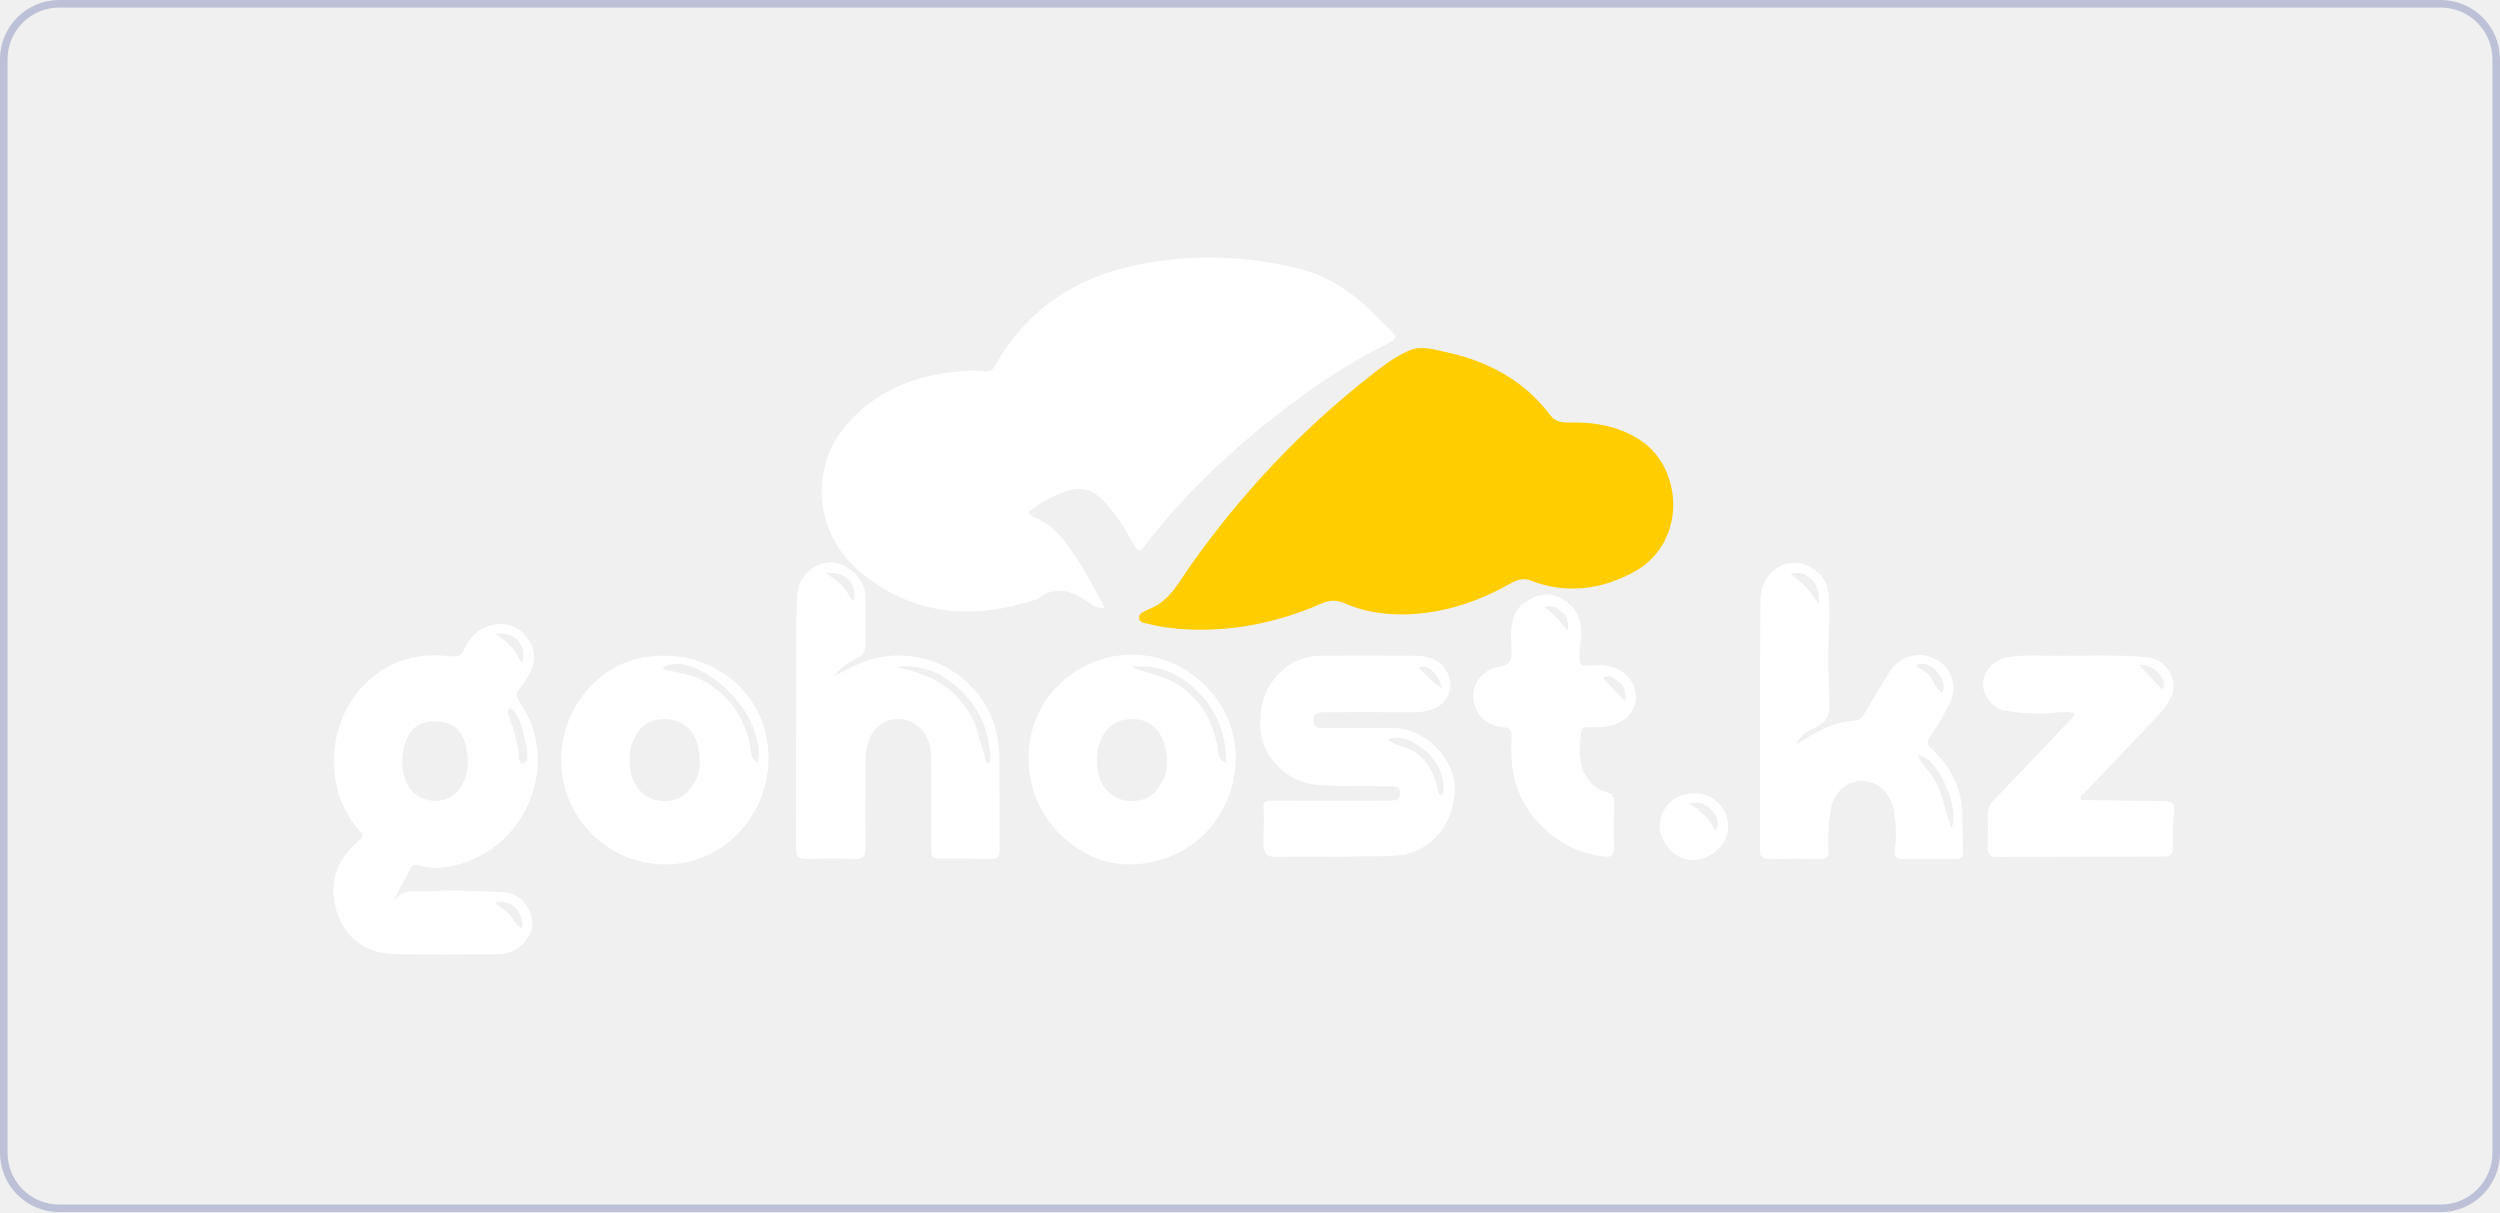
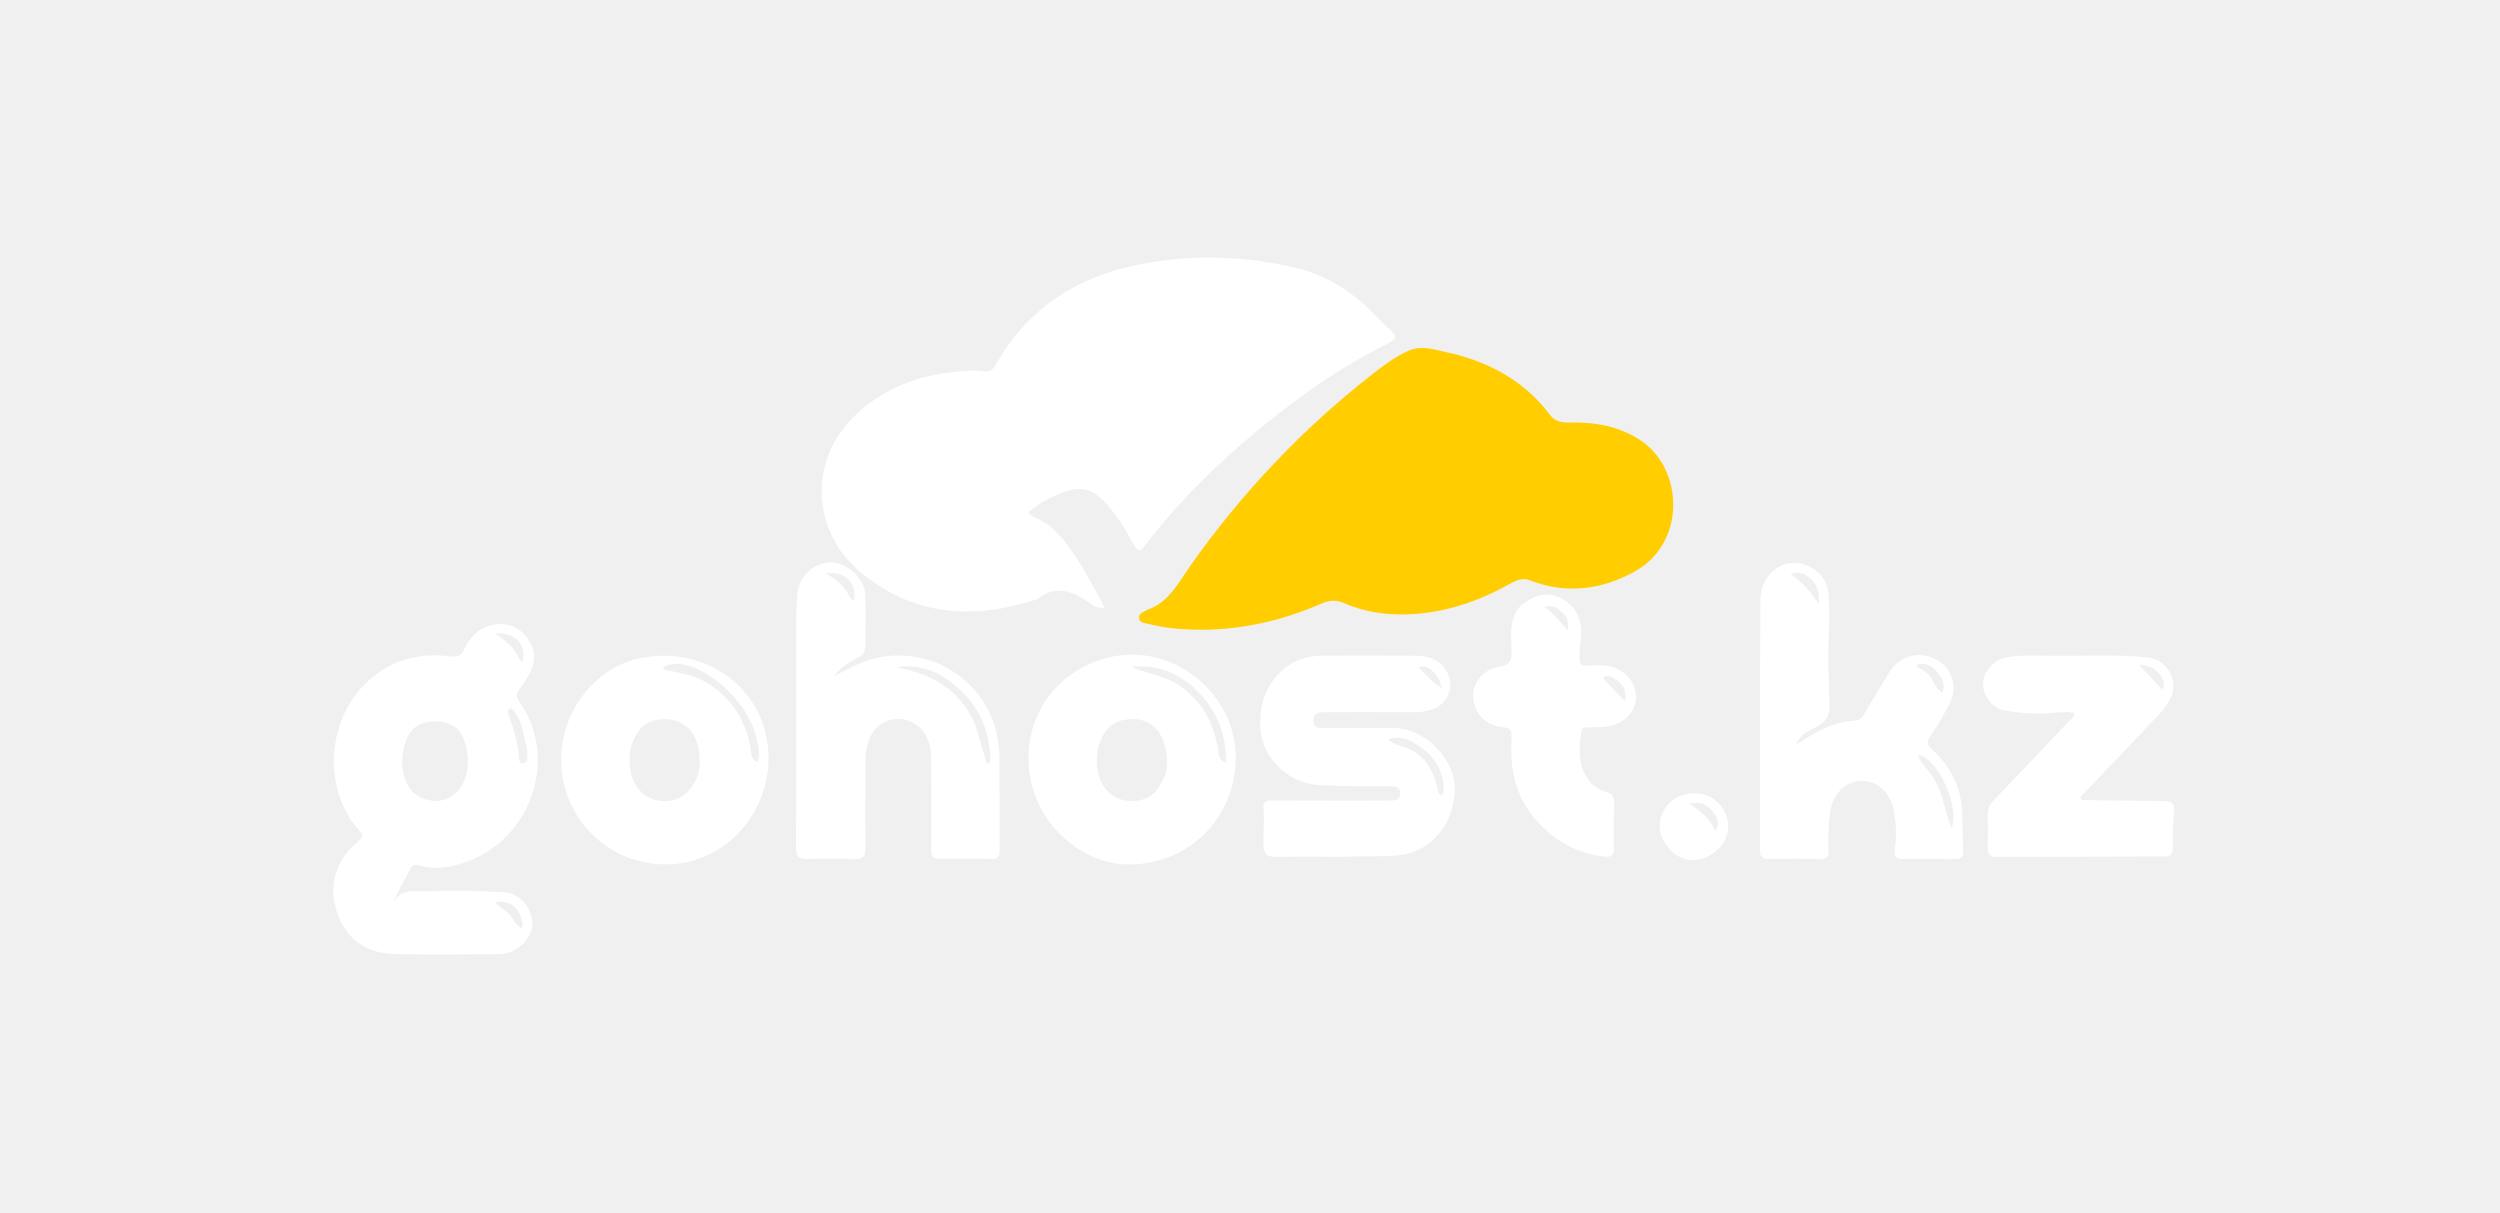
<svg xmlns="http://www.w3.org/2000/svg" width="330" height="160" viewBox="0 0 330 160" fill="none">
-   <rect x="0.5" y="0.5" width="329" height="159" rx="7.324" stroke="#BDC1D8" />
  <g clip-path="url(#clip0_1811_2129)">
    <path d="M137.428 68.716C138.704 69.36 139.597 70.312 140.419 71.326C142.595 74.013 144.124 77.086 145.815 80.216C144.805 80.39 144.195 79.834 143.639 79.454C141.453 77.958 139.287 77.213 136.939 79.079C128.427 81.907 120.386 81.326 113.369 75.328C107.494 70.309 106.517 61.318 112.497 55.219C116.327 51.311 121.103 49.522 126.47 49.036C127.601 48.932 128.723 48.811 129.858 49.019C130.552 49.147 131.024 48.875 131.391 48.221C135.753 40.468 142.588 36.271 151.205 34.751C157.989 33.553 164.76 33.785 171.447 35.469C175.166 36.405 178.295 38.414 181.004 41.095C181.809 41.894 182.621 42.685 183.439 43.474C184.453 44.45 184.443 44.712 183.166 45.356C179.215 47.352 175.446 49.64 171.882 52.257C164.157 57.926 157.077 64.274 151.215 71.893C150.427 72.919 150.242 72.902 149.588 71.748C148.389 69.628 147.18 67.528 145.374 65.824C143.996 64.525 142.457 64.247 140.719 64.847C138.923 65.468 137.269 66.347 135.774 67.585C136.151 68.303 136.865 68.33 137.438 68.719L137.428 68.716Z" fill="white" />
    <path d="M151.471 80.491C154.328 79.462 155.531 76.949 157.06 74.775C163.848 65.136 171.862 56.655 181.159 49.392C182.675 48.208 184.218 47.033 186.02 46.265C187.627 45.581 189.21 46.121 190.726 46.443C196.311 47.637 201.145 50.144 204.648 54.827C205.271 55.662 206.231 55.8 207.255 55.776C210.6 55.699 213.797 56.273 216.627 58.178C222.188 61.922 222.687 71.682 215.663 75.506C211.399 77.828 206.75 78.465 202.034 76.627C200.99 76.221 200.175 76.576 199.302 77.066C194.906 79.529 190.22 81.058 185.147 81.105C182.486 81.129 179.865 80.686 177.403 79.599C176.359 79.139 175.419 79.24 174.381 79.693C168.991 82.041 163.356 83.273 157.461 83.108C155.49 83.055 153.513 82.85 151.589 82.353C151.121 82.233 150.461 82.233 150.367 81.635C150.259 80.961 150.932 80.8 151.471 80.488V80.491Z" fill="#FFCD00" />
    <path d="M68.833 124.777C67.877 125.652 66.775 125.941 65.626 125.948C61.082 125.974 56.535 126.058 51.99 125.927C48.598 125.83 45.954 124.169 44.708 120.996C43.428 117.735 43.835 114.575 46.362 111.901C46.678 111.565 47.029 111.26 47.382 110.965C47.84 110.579 47.985 110.237 47.504 109.72C42.801 104.644 42.953 95.885 47.83 90.661C51.024 87.243 54.972 86.065 59.486 86.639C60.533 86.773 60.907 86.454 61.305 85.646C62.09 84.042 63.201 82.814 65.101 82.472C66.944 82.14 68.422 82.68 69.551 84.129C70.659 85.552 70.774 87.129 69.992 88.725C69.608 89.51 69.116 90.255 68.581 90.95C68.113 91.554 68.123 92.033 68.554 92.637C74.038 100.343 69.858 111.861 60.041 114.226C58.512 114.595 56.976 114.715 55.44 114.266C54.968 114.128 54.53 114.028 54.237 114.568C53.422 116.061 52.604 117.55 51.849 119.184C53.018 117.101 54.978 117.765 56.696 117.658C59.893 117.463 63.09 117.611 66.283 117.765C68.086 117.852 69.339 118.835 70.006 120.516C70.666 122.18 70.124 123.535 68.837 124.777M60.769 104.007C61.81 102.356 61.972 100.602 61.567 98.713C61.076 96.438 59.876 95.311 57.646 95.231C55.319 95.147 53.988 96.163 53.372 98.438C53.116 99.38 53.028 100.34 53.136 101.293C53.351 103.182 54.076 104.799 56.033 105.459C57.835 106.067 59.422 105.657 60.769 104.003M69.426 98.307C68.978 96.603 68.894 94.734 67.439 93.476C67.004 93.731 66.971 93.962 67.045 94.15C67.826 96.143 68.433 98.176 68.544 100.33C68.557 100.602 68.753 100.803 69.056 100.756C69.325 100.716 69.514 100.514 69.558 100.253C69.659 99.672 69.655 99.085 69.423 98.31M68.999 122.331C68.924 120.11 67.405 118.694 65.438 119.08C65.822 119.848 66.691 120.043 67.206 120.637C67.725 121.234 68.008 122.019 68.695 122.469C68.746 122.502 68.847 122.452 69.002 122.328M68.46 86.88C68.591 87.072 68.651 87.374 69.002 87.253C69.48 85.018 68.015 83.482 65.34 83.586C66.583 84.525 67.843 85.303 68.46 86.88Z" fill="white" />
    <path d="M259.02 107.266C259.053 109.01 259.053 110.641 259.131 112.268C259.165 112.996 258.983 113.388 258.184 113.385C255.826 113.372 253.472 113.368 251.114 113.378C250.268 113.382 249.979 112.959 250.1 112.184C250.363 110.513 250.285 108.859 250.032 107.189C249.675 104.813 247.971 103.092 245.842 103.082C243.602 103.069 241.907 104.753 241.584 107.242C241.375 108.866 241.247 110.497 241.365 112.127C241.432 113.039 241.173 113.422 240.199 113.398C237.969 113.348 235.739 113.358 233.509 113.385C232.654 113.395 232.314 113.08 232.314 112.207C232.341 101.224 232.293 90.243 232.374 79.26C232.405 75.355 235.958 73.14 239.091 74.912C240.445 75.68 241.22 76.811 241.368 78.438C241.688 81.96 241.136 85.473 241.375 88.989C241.459 90.24 241.409 91.505 241.5 92.756C241.611 94.306 241.099 95.38 239.59 96.03C238.569 96.47 237.579 97.057 237.097 98.278C237.596 97.973 238.104 97.678 238.596 97.359C240.493 96.134 242.524 95.252 244.804 95.121C245.593 95.078 245.872 94.578 246.199 94.034C247.3 92.199 248.368 90.347 249.527 88.549C250.851 86.489 253.522 85.879 255.634 87.073C257.746 88.267 258.471 90.767 257.278 93.025C256.537 94.43 255.759 95.836 254.833 97.124C254.277 97.896 254.368 98.302 255.008 98.892C257.41 101.12 258.868 103.824 259.023 107.262M254.728 102.032C256.399 104.069 256.621 106.729 257.592 109.356C258.828 106.565 255.604 99.794 253.249 99.701C253.398 100.643 254.159 101.177 254.732 102.032M238.583 76.032C237.976 75.596 237.316 75.522 236.339 75.754C237.882 76.797 238.919 78.072 240.055 79.679C240.206 77.981 239.819 76.918 238.583 76.032ZM254.179 88.717C255.183 89.317 255.183 90.787 256.416 91.414C256.84 90.079 256.207 89.243 255.5 88.499C254.823 87.787 253.984 87.362 252.889 87.774C253.192 88.254 253.684 88.338 254.179 88.717Z" fill="white" />
    <path d="M122.936 112.48C122.926 108.293 122.943 104.227 122.913 100.161C122.899 98.534 122.549 97.014 121.208 95.874C119.227 94.189 116.162 94.757 114.986 97.068C114.505 98.014 114.248 99.017 114.248 100.087C114.248 104.026 114.191 107.968 114.248 111.906C114.265 113.091 113.854 113.433 112.719 113.393C110.617 113.319 108.512 113.336 106.406 113.376C105.416 113.396 105.079 112.99 105.083 112.031C105.103 101.973 105.089 91.915 105.099 81.86C105.099 80.773 105.2 79.686 105.241 78.596C105.325 76.244 107.249 74.319 109.623 74.225C111.658 74.144 114.154 76.368 114.225 78.459C114.302 80.72 114.238 82.984 114.235 85.249C114.235 86.054 113.834 86.571 113.103 86.899C111.911 87.433 110.91 88.241 110.044 89.271C110.887 88.845 111.729 88.419 112.571 87.99C120.632 83.883 130.303 88.805 131.725 97.699C132.038 99.668 131.907 101.627 131.934 103.59C131.974 106.438 131.937 109.29 131.947 112.141C131.947 112.826 131.91 113.389 130.977 113.376C128.619 113.342 126.264 113.356 123.906 113.346C123.401 113.346 122.98 113.211 122.939 112.477M128.754 95.689C129.252 97.383 129.751 99.078 130.249 100.772C130.404 100.718 130.556 100.661 130.711 100.607C130.751 96.951 129.549 93.773 126.844 91.163C124.486 88.885 121.771 87.577 118.314 88.064C122.963 88.953 126.732 90.999 128.75 95.692M112.093 78.693C112.281 78.891 112.345 79.24 112.723 79.213C113.154 76.969 111.537 75.332 109.01 75.661C110.287 76.463 111.405 77.258 112.093 78.693Z" fill="white" />
    <path d="M177.328 113.093C174.341 113.093 171.474 113.043 168.614 113.113C167.388 113.144 166.849 112.909 166.785 111.5C166.714 109.863 166.943 108.239 166.775 106.605C166.68 105.703 167.368 105.666 168.051 105.669C171.629 105.686 175.21 105.689 178.787 105.689C180.428 105.689 182.071 105.672 183.712 105.669C184.325 105.669 184.79 105.542 184.817 104.787C184.844 103.978 184.382 103.814 183.695 103.797C180.417 103.72 177.14 103.854 173.855 103.602C170.022 103.307 166.603 100.043 166.381 96.188C166.256 94.048 166.566 92.028 167.789 90.19C169.443 87.7 171.78 86.556 174.718 86.543C178.716 86.526 182.718 86.516 186.717 86.556C188.31 86.573 189.812 86.899 190.799 88.365C192.137 90.351 191.278 92.921 188.987 93.662C188.226 93.907 187.441 94.018 186.629 94.014C182.924 93.994 179.218 94.008 175.516 94.008C175.179 94.008 174.842 94.014 174.506 94.021C173.805 94.031 173.404 94.343 173.377 95.078C173.35 95.88 173.845 96.088 174.509 96.091C177.288 96.101 180.067 96.091 182.846 96.104C183.601 96.104 184.376 96.067 185.11 96.205C188.991 96.926 192.265 100.804 192.036 104.498C191.722 109.514 188.253 112.691 184.268 112.939C181.994 113.083 179.727 113.016 177.332 113.09M186.71 99.254C188.465 100.362 189.28 102.069 189.748 103.992C189.85 104.408 189.765 104.934 190.422 104.975C190.995 102.995 189.839 100.251 187.633 98.701C186.424 97.852 185.12 96.93 183.207 97.614C184.295 98.594 185.632 98.439 186.71 99.258M189.112 88.59C188.637 88.22 188.182 87.788 187.276 88.103C188.236 89.116 189.014 90.062 190.348 90.847C190.119 89.807 189.728 89.234 189.112 88.59Z" fill="white" />
    <path d="M138.909 109.024C133.281 101.872 135.403 91.65 143.494 87.795C153.007 83.263 162.762 90.593 163.099 99.43C163.382 106.804 158.272 113.114 150.686 114.013C145.987 114.57 142.069 112.638 138.909 109.024ZM153.94 101.869C154.139 100.392 154.085 98.936 153.468 97.558C152.741 95.93 151.515 94.974 149.669 94.927C147.84 94.88 146.411 95.504 145.529 97.215C144.801 98.621 144.65 100.107 144.868 101.614C145.293 104.499 147.604 106.176 150.363 105.646C152.337 105.267 153.273 103.814 153.943 101.869M154.311 89.734C155.763 90.378 156.928 91.385 157.972 92.552C159.562 94.33 160.324 96.467 160.765 98.765C160.883 99.389 160.708 100.215 161.853 100.701C161.86 96.635 160.465 93.411 157.612 90.811C155.281 88.687 152.539 87.688 149.369 88.023C150.895 88.754 152.583 88.993 154.307 89.734H154.311Z" fill="white" />
    <path d="M83.638 87.091C91.248 85.007 98.958 89.15 100.926 96.296C103.412 105.331 96.637 114.392 87.421 114.094C79.936 113.852 74.661 107.958 74.132 101.523C73.542 94.371 78.228 88.63 83.638 87.091ZM83.234 98.792C83.123 99.668 83.069 100.54 83.166 101.422C83.406 103.603 84.928 105.364 86.852 105.666C89.189 106.032 90.85 105.052 91.898 102.831C92.39 101.785 92.427 100.721 92.332 99.641C92.056 96.367 89.937 94.565 86.879 94.991C84.787 95.283 83.85 96.763 83.234 98.796M99.747 97.064C98.295 91.405 90.746 85.9 87.488 88.134C87.765 88.526 88.199 88.496 88.61 88.58C90.092 88.882 91.591 89.177 92.929 89.915C96.489 91.881 98.423 94.971 99.103 98.913C99.208 99.524 99.127 100.255 99.986 100.597C100.484 99.406 99.999 98.336 99.747 97.064Z" fill="white" />
    <path d="M274.775 105.606C278.346 105.666 281.839 105.683 285.329 105.727C286.865 105.747 287.125 106.008 286.956 107.521C286.791 108.987 286.805 110.45 286.821 111.916C286.832 112.711 286.542 113.057 285.727 113.057C278.323 113.064 270.915 113.084 263.511 113.114C262.712 113.117 262.365 112.815 262.382 112.003C262.413 110.454 262.409 108.904 262.386 107.354C262.376 106.562 262.807 106.032 263.312 105.505C266.559 102.103 269.8 98.698 273.03 95.283C273.334 94.964 273.782 94.729 273.809 94.095C272.936 93.944 272.07 94.011 271.205 94.085C268.975 94.28 266.748 94.176 264.555 93.78C262.985 93.498 261.688 91.734 261.759 90.21C261.837 88.543 263.218 87.074 264.899 86.772C267.031 86.389 269.18 86.547 271.319 86.564C275.395 86.591 279.481 86.352 283.551 86.788C285.962 87.047 287.536 89.653 286.633 91.881C286.131 93.119 285.235 94.062 284.339 95.004C281.246 98.262 278.141 101.506 275.045 104.764C274.836 104.985 274.439 105.15 274.772 105.612M285.521 89.734C284.938 88.53 284.032 87.842 282.348 87.738C283.52 88.996 284.453 90.002 285.413 91.032C285.757 90.559 285.649 90.231 285.521 89.734Z" fill="white" />
    <path d="M200.457 80.263C202.121 78.576 204.025 78.083 205.756 78.831C207.71 79.676 208.791 81.394 208.724 83.638C208.7 84.47 208.528 85.302 208.501 86.134C208.444 87.892 208.495 87.926 210.213 87.842C211.051 87.802 211.877 87.765 212.712 88.003C214.656 88.557 216.027 90.278 215.943 92.136C215.858 93.938 214.504 95.374 212.554 95.82C211.634 96.031 210.715 95.968 209.795 96.008C209.384 96.025 208.858 95.941 208.764 96.491C208.377 98.755 208.249 101.01 209.714 102.996C210.297 103.788 211.132 104.324 212.089 104.576C212.776 104.754 213.066 105.083 213.056 105.797C213.025 107.891 213.032 109.984 213.039 112.081C213.039 112.812 212.766 113.151 211.978 113.087C206.258 112.601 201.091 108.156 199.858 102.563C199.48 100.842 199.43 99.077 199.524 97.32C199.571 96.474 199.383 96.051 198.382 95.978C196.132 95.813 194.579 94.153 194.444 91.989C194.33 90.174 195.805 88.329 197.917 88.006C199.292 87.795 199.575 87.191 199.534 85.933C199.474 84.034 199.17 82.058 200.461 80.263M212.82 89.402C212.436 89.248 212.052 89.07 211.601 89.519C212.53 90.496 213.443 91.455 214.498 92.559C214.811 90.912 214.073 90.103 212.82 89.402ZM206.605 81.233C205.47 80.045 205.089 79.874 203.87 80.112C205.079 81.012 205.955 82.092 206.922 83.199C207.115 82.559 207.009 81.904 206.605 81.233Z" fill="white" />
    <path d="M219.183 110.021C218.732 107.968 219.786 105.945 221.673 105.116C223.761 104.197 226.17 104.851 227.362 106.663C228.548 108.461 228.346 110.551 226.84 112.037C224.176 114.671 220.477 113.742 219.183 110.021ZM226.534 107.736C225.577 106.24 224.482 105.703 222.929 106.082C224.435 106.978 225.691 108.015 226.422 109.706C226.961 108.921 226.783 108.411 226.534 107.736Z" fill="white" />
  </g>
  <defs>
    <clipPath id="clip0_1811_2129">
      <rect width="243" height="92" fill="white" transform="translate(44 34)" />
    </clipPath>
  </defs>
</svg>
